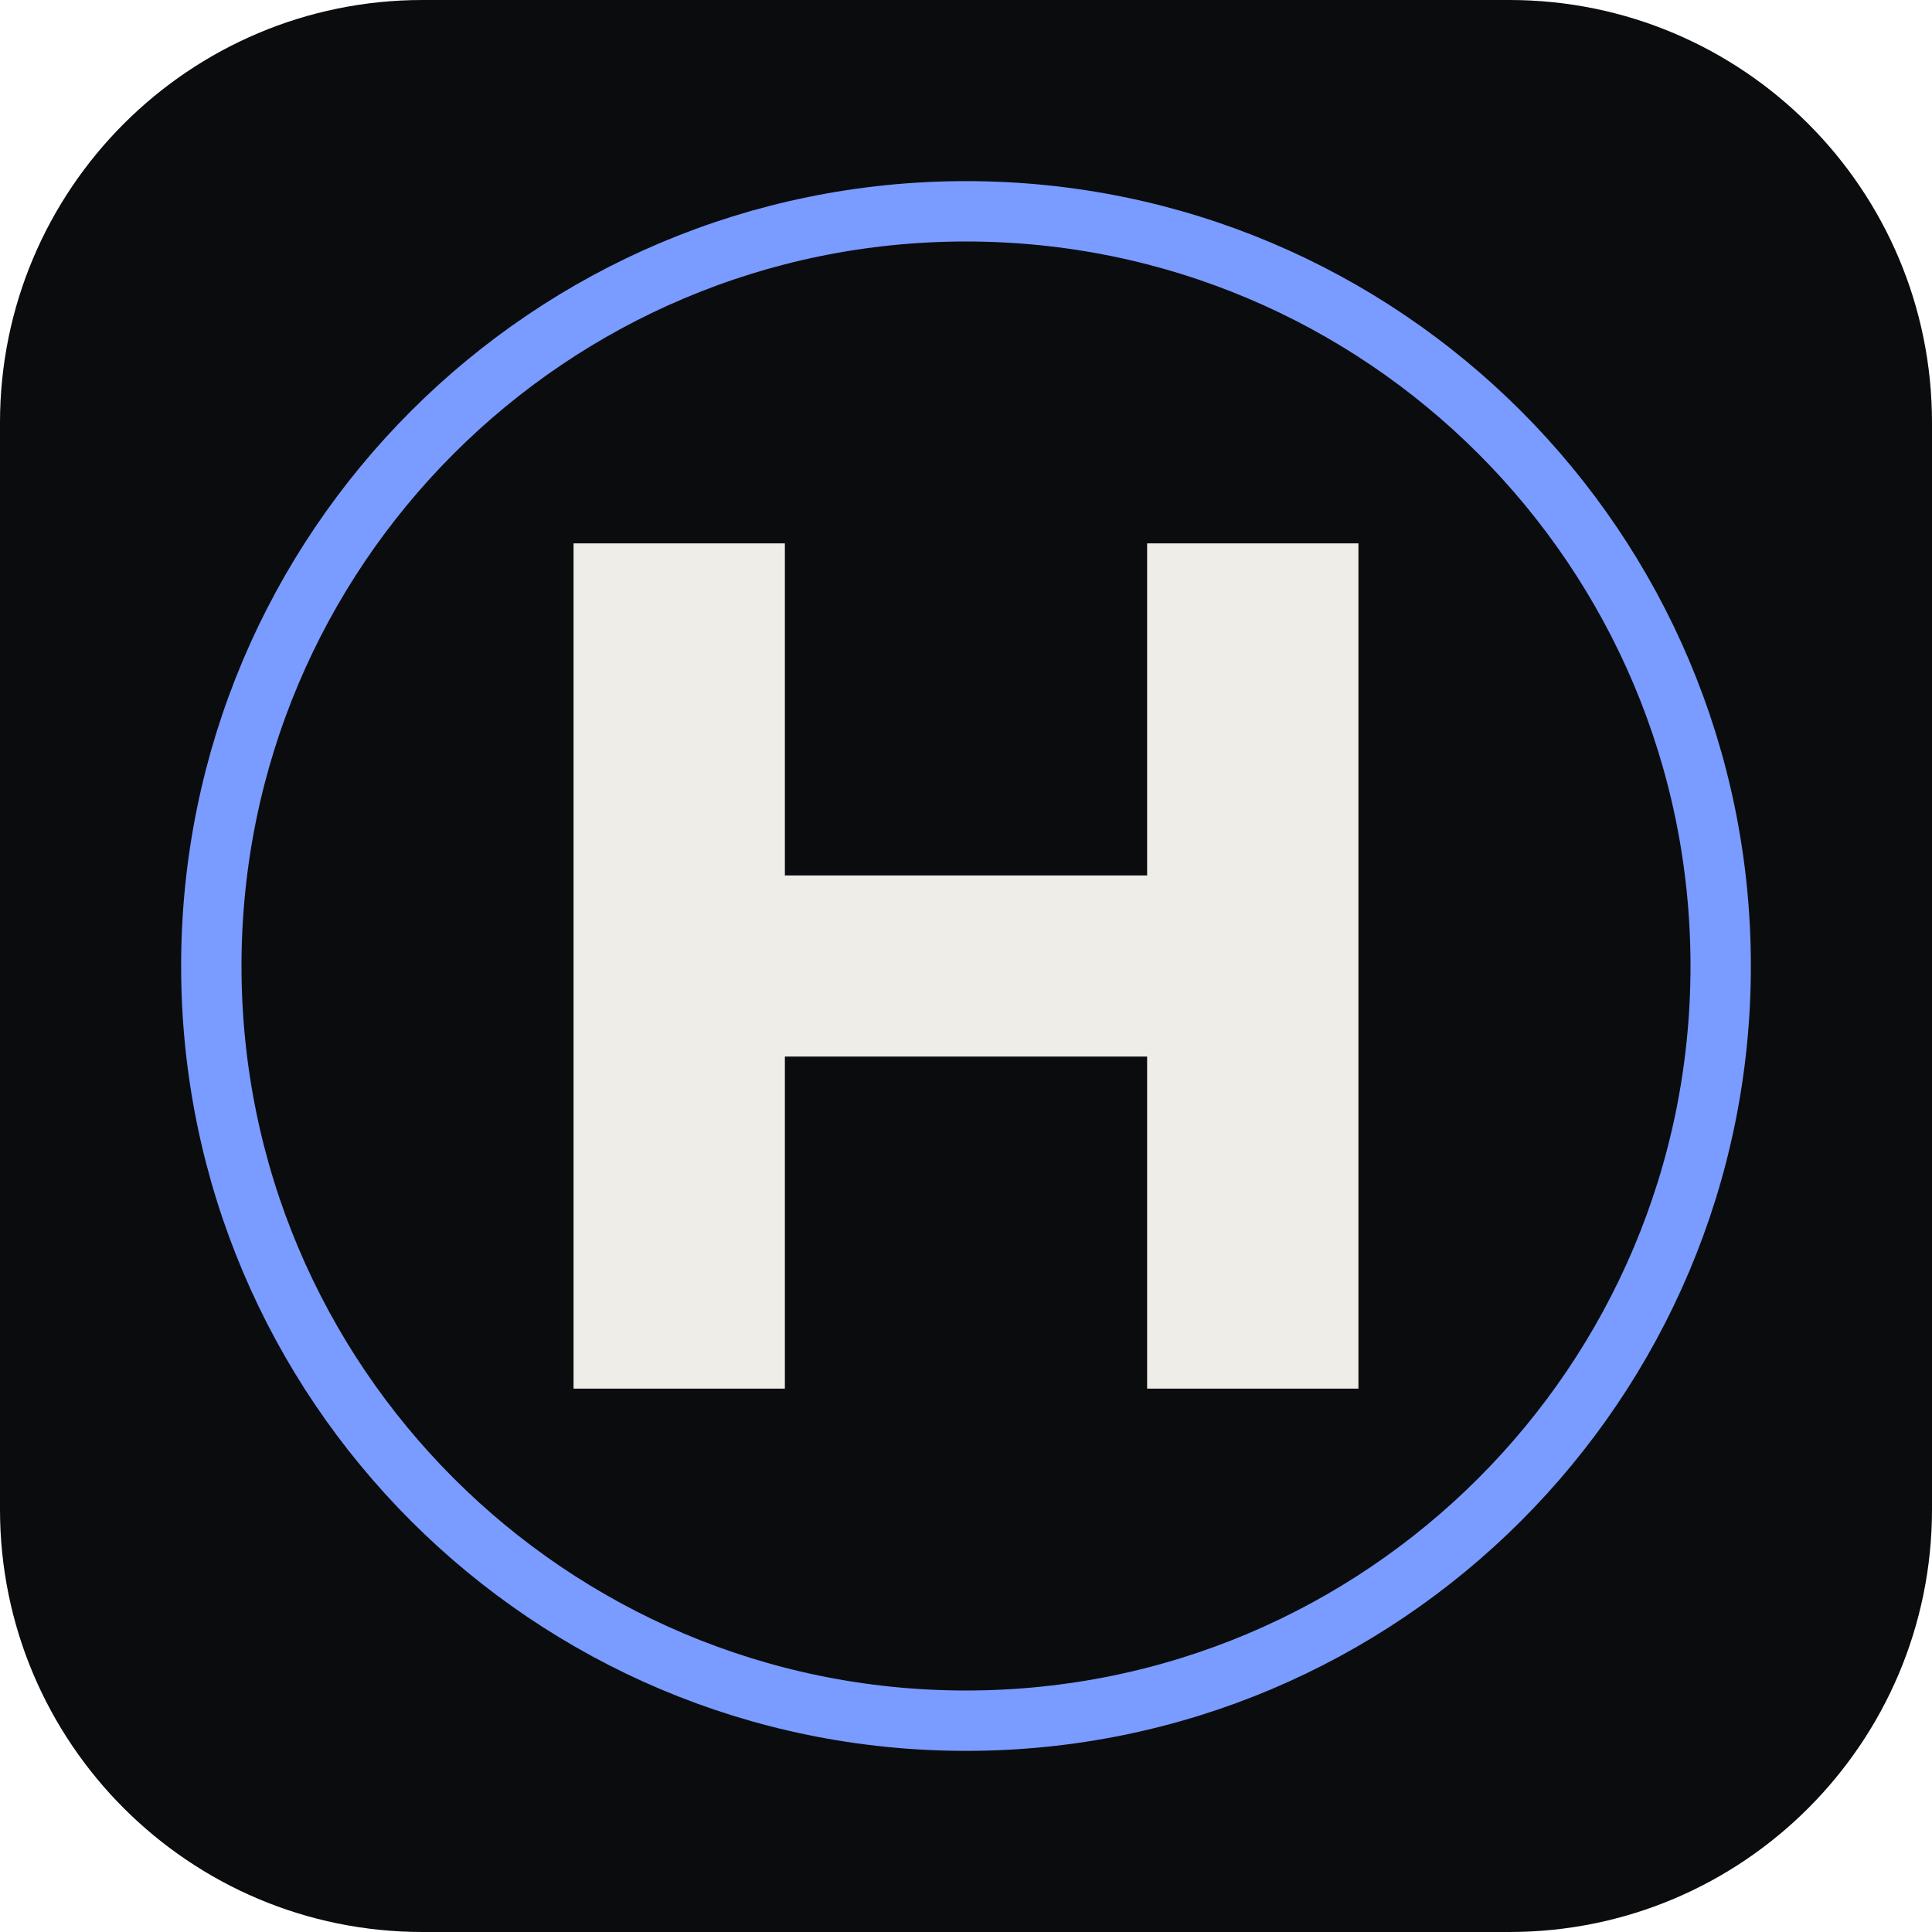
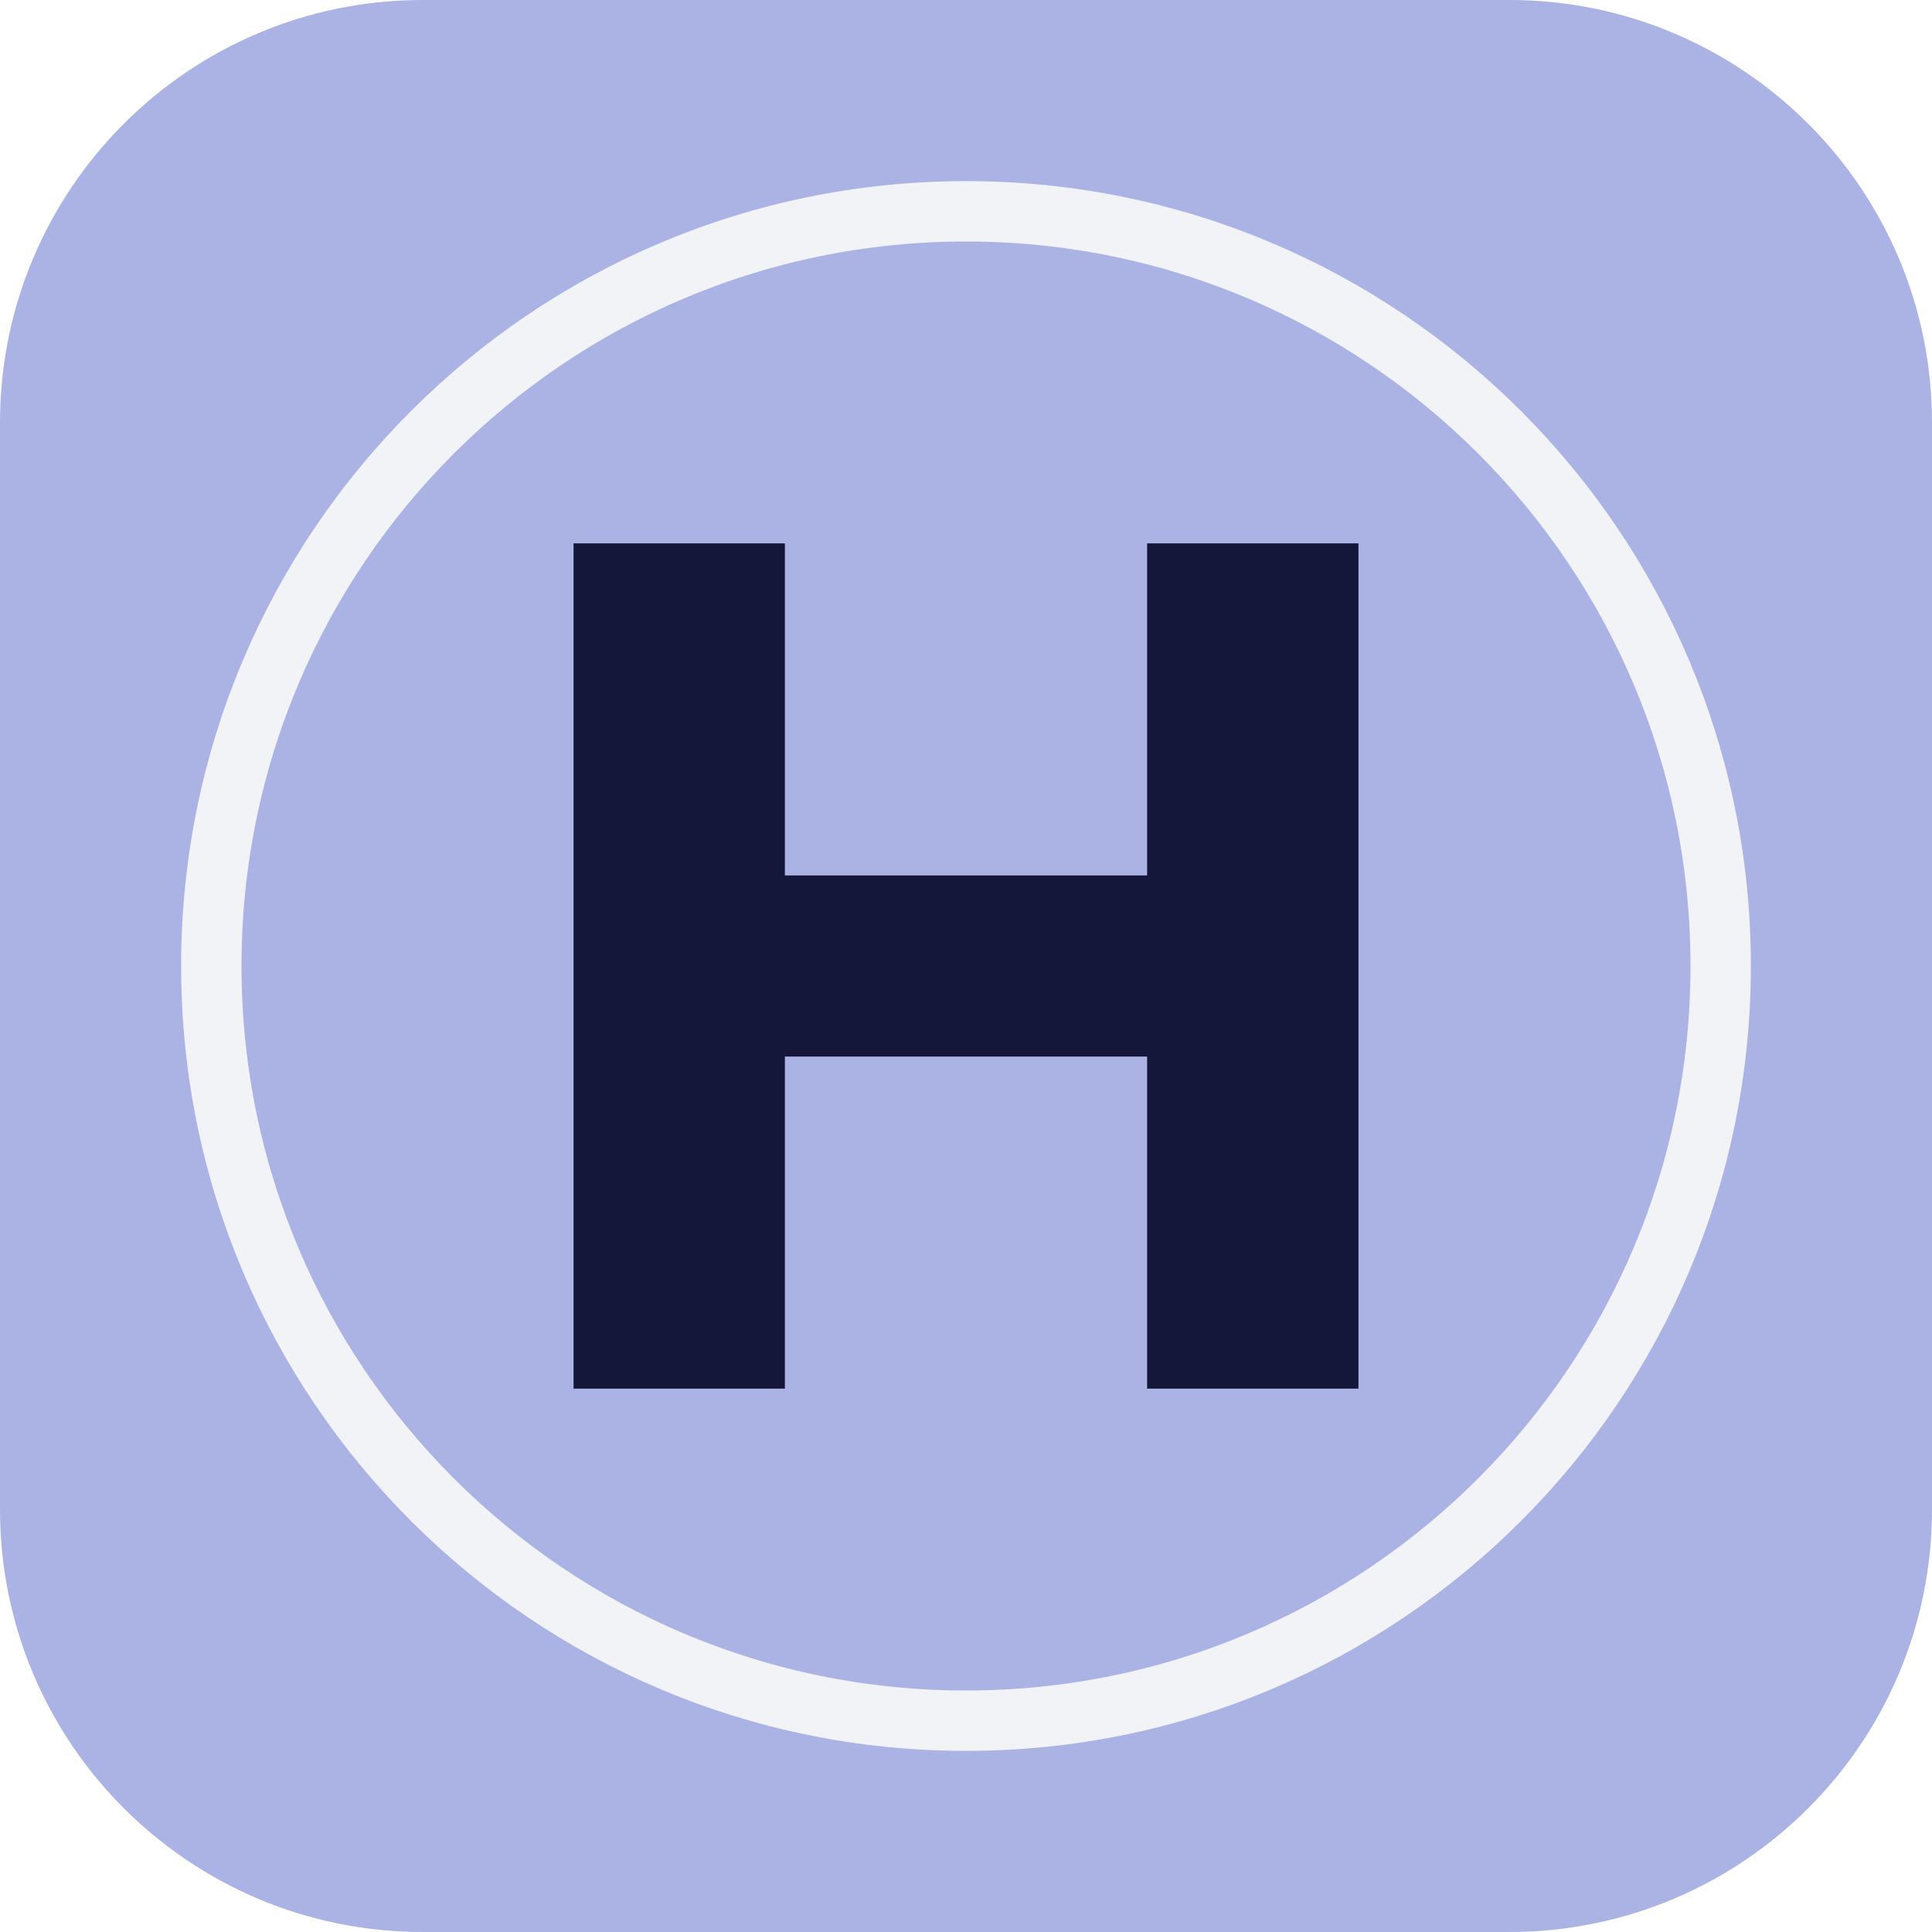
<svg xmlns="http://www.w3.org/2000/svg" viewBox="0 0 64 64">
-   <style>rect{fill:#0B0C0E}path{fill:#EEEDE8}circle{fill:none;stroke:#7A9BFF;stroke-width:2}@media (prefers-color-scheme:light){rect{fill:#F3F3EF}path{fill:#0B0C0E}circle{stroke:#1D4ED8}}</style>
+   <style>rect{fill:#AAB3E3}path{fill:#14163A}circle{fill:none;stroke:#F2F3F7;stroke-width:2}</style>
  <rect width="64" height="64" rx="14" />
  <circle cx="32" cy="32" r="25" />
  <path d="M19 18h7v11h12V18h7v28h-7V35H26v11h-7z" />
</svg>
